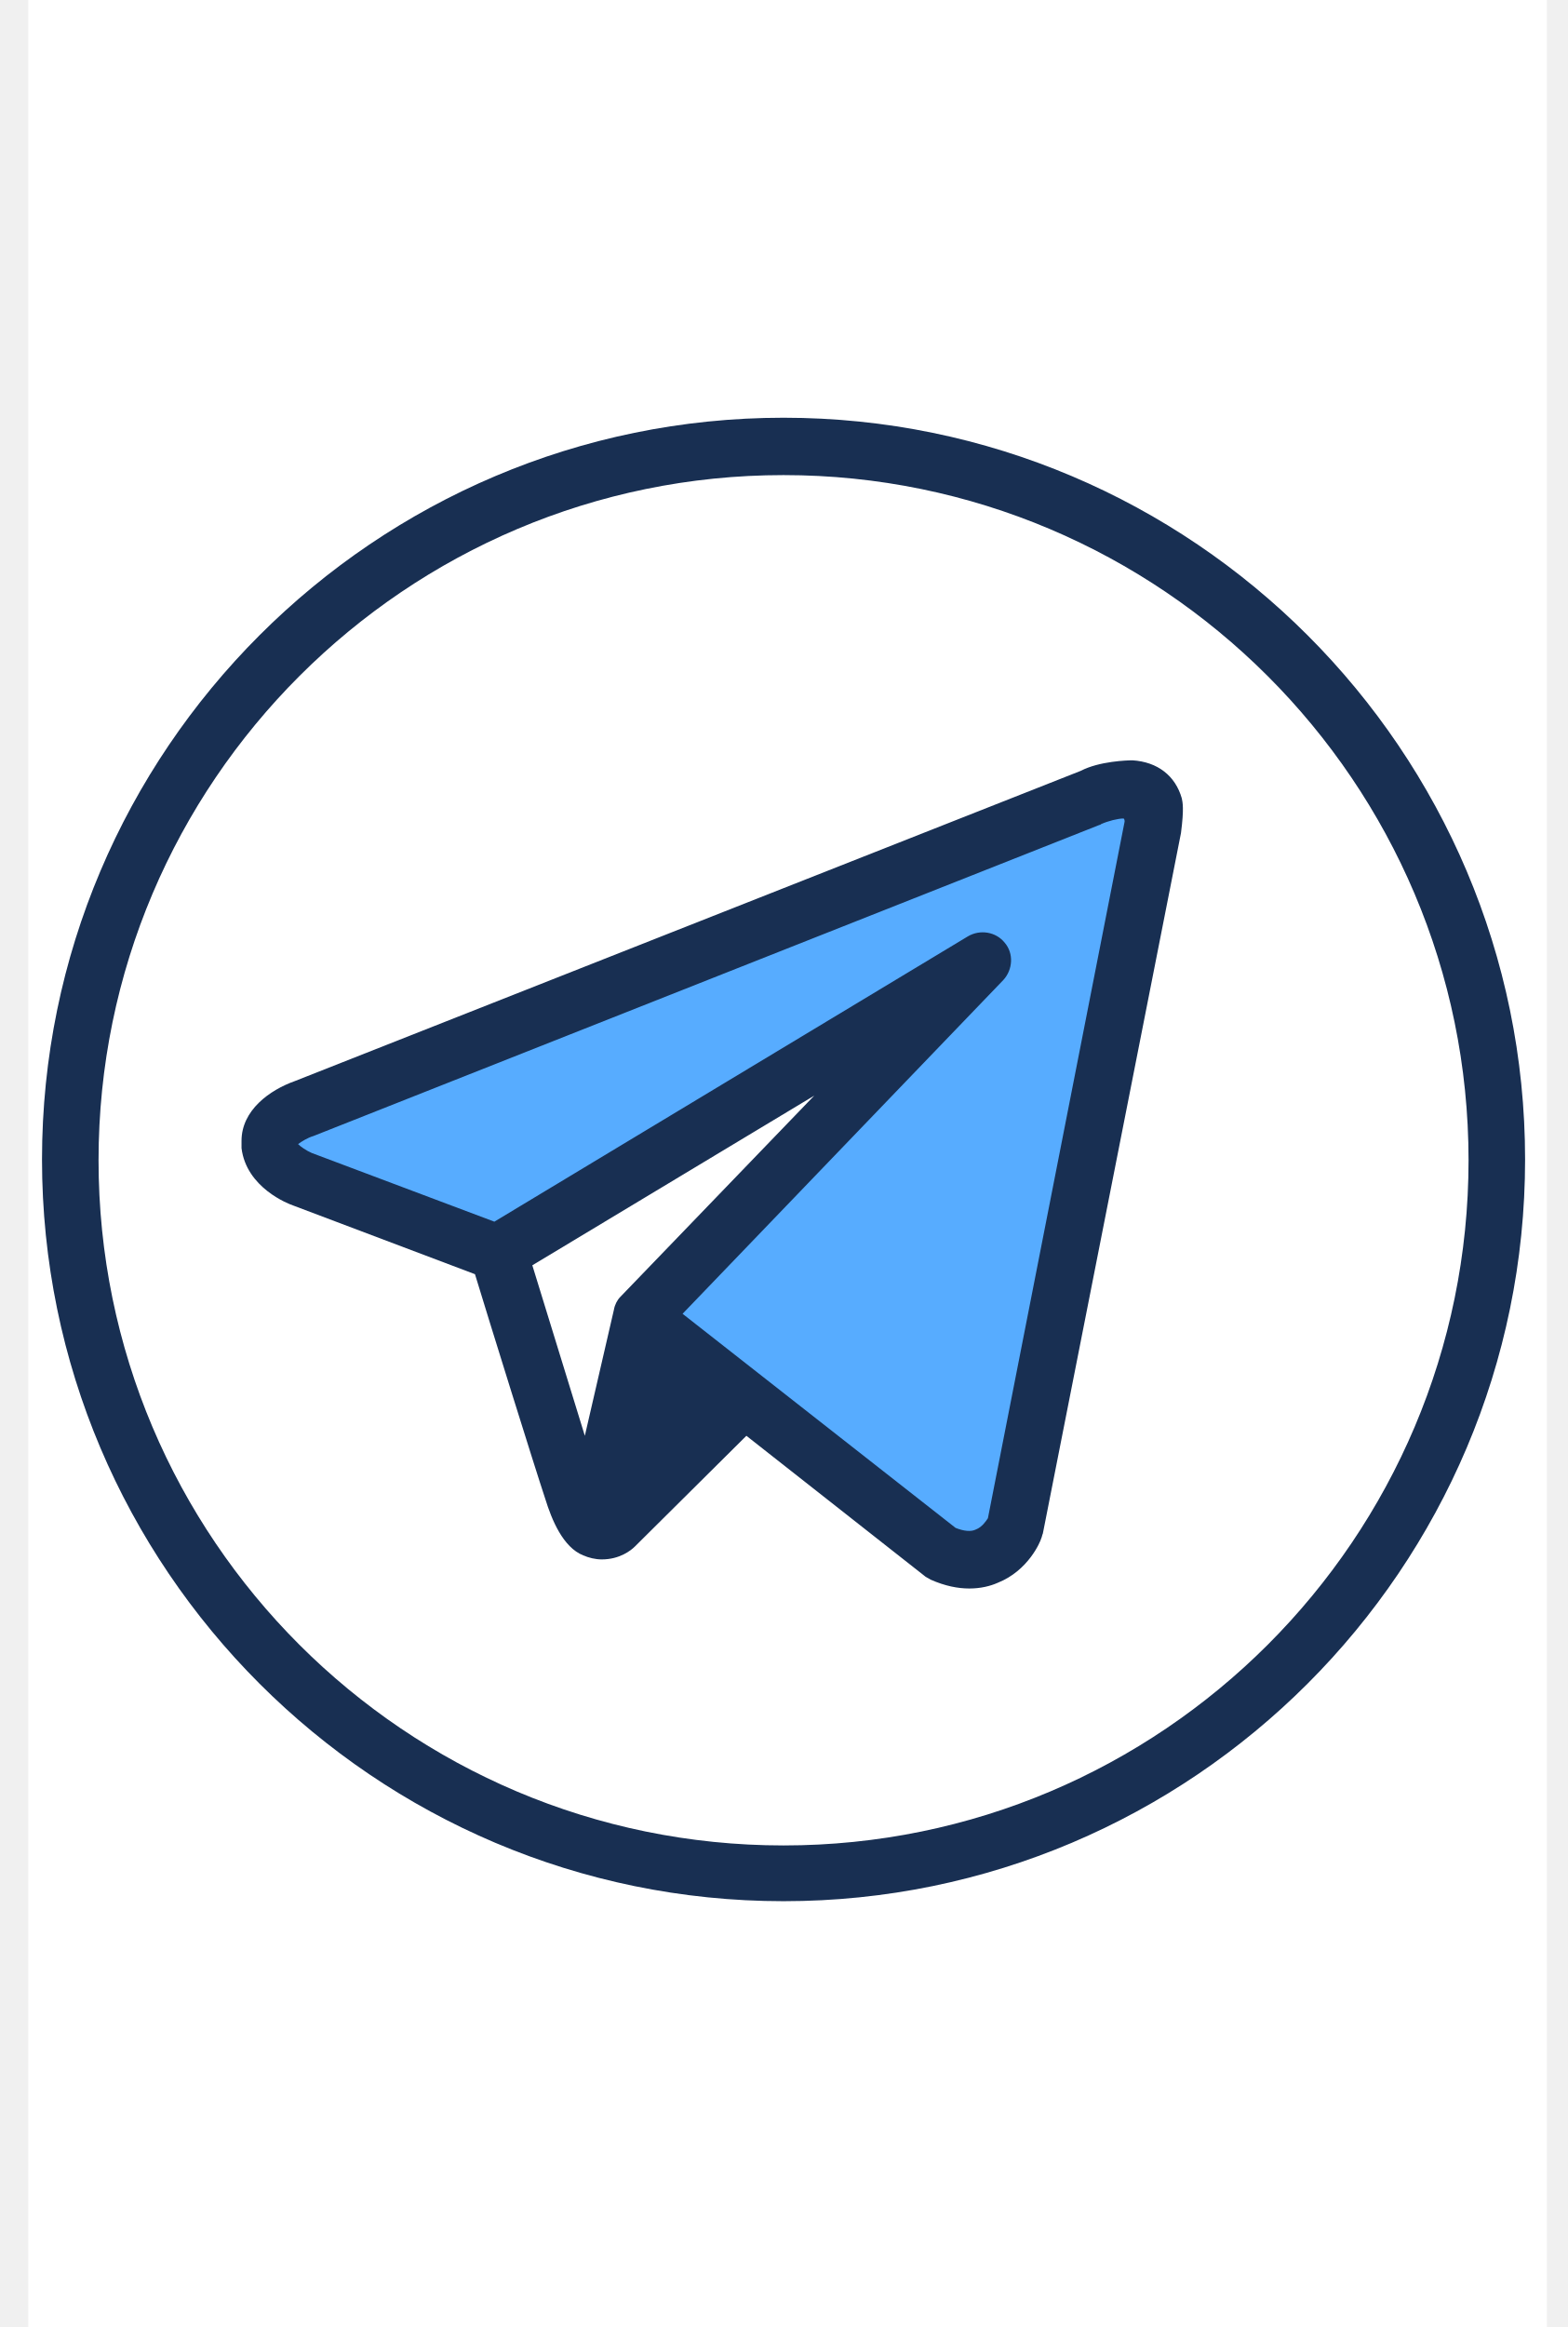
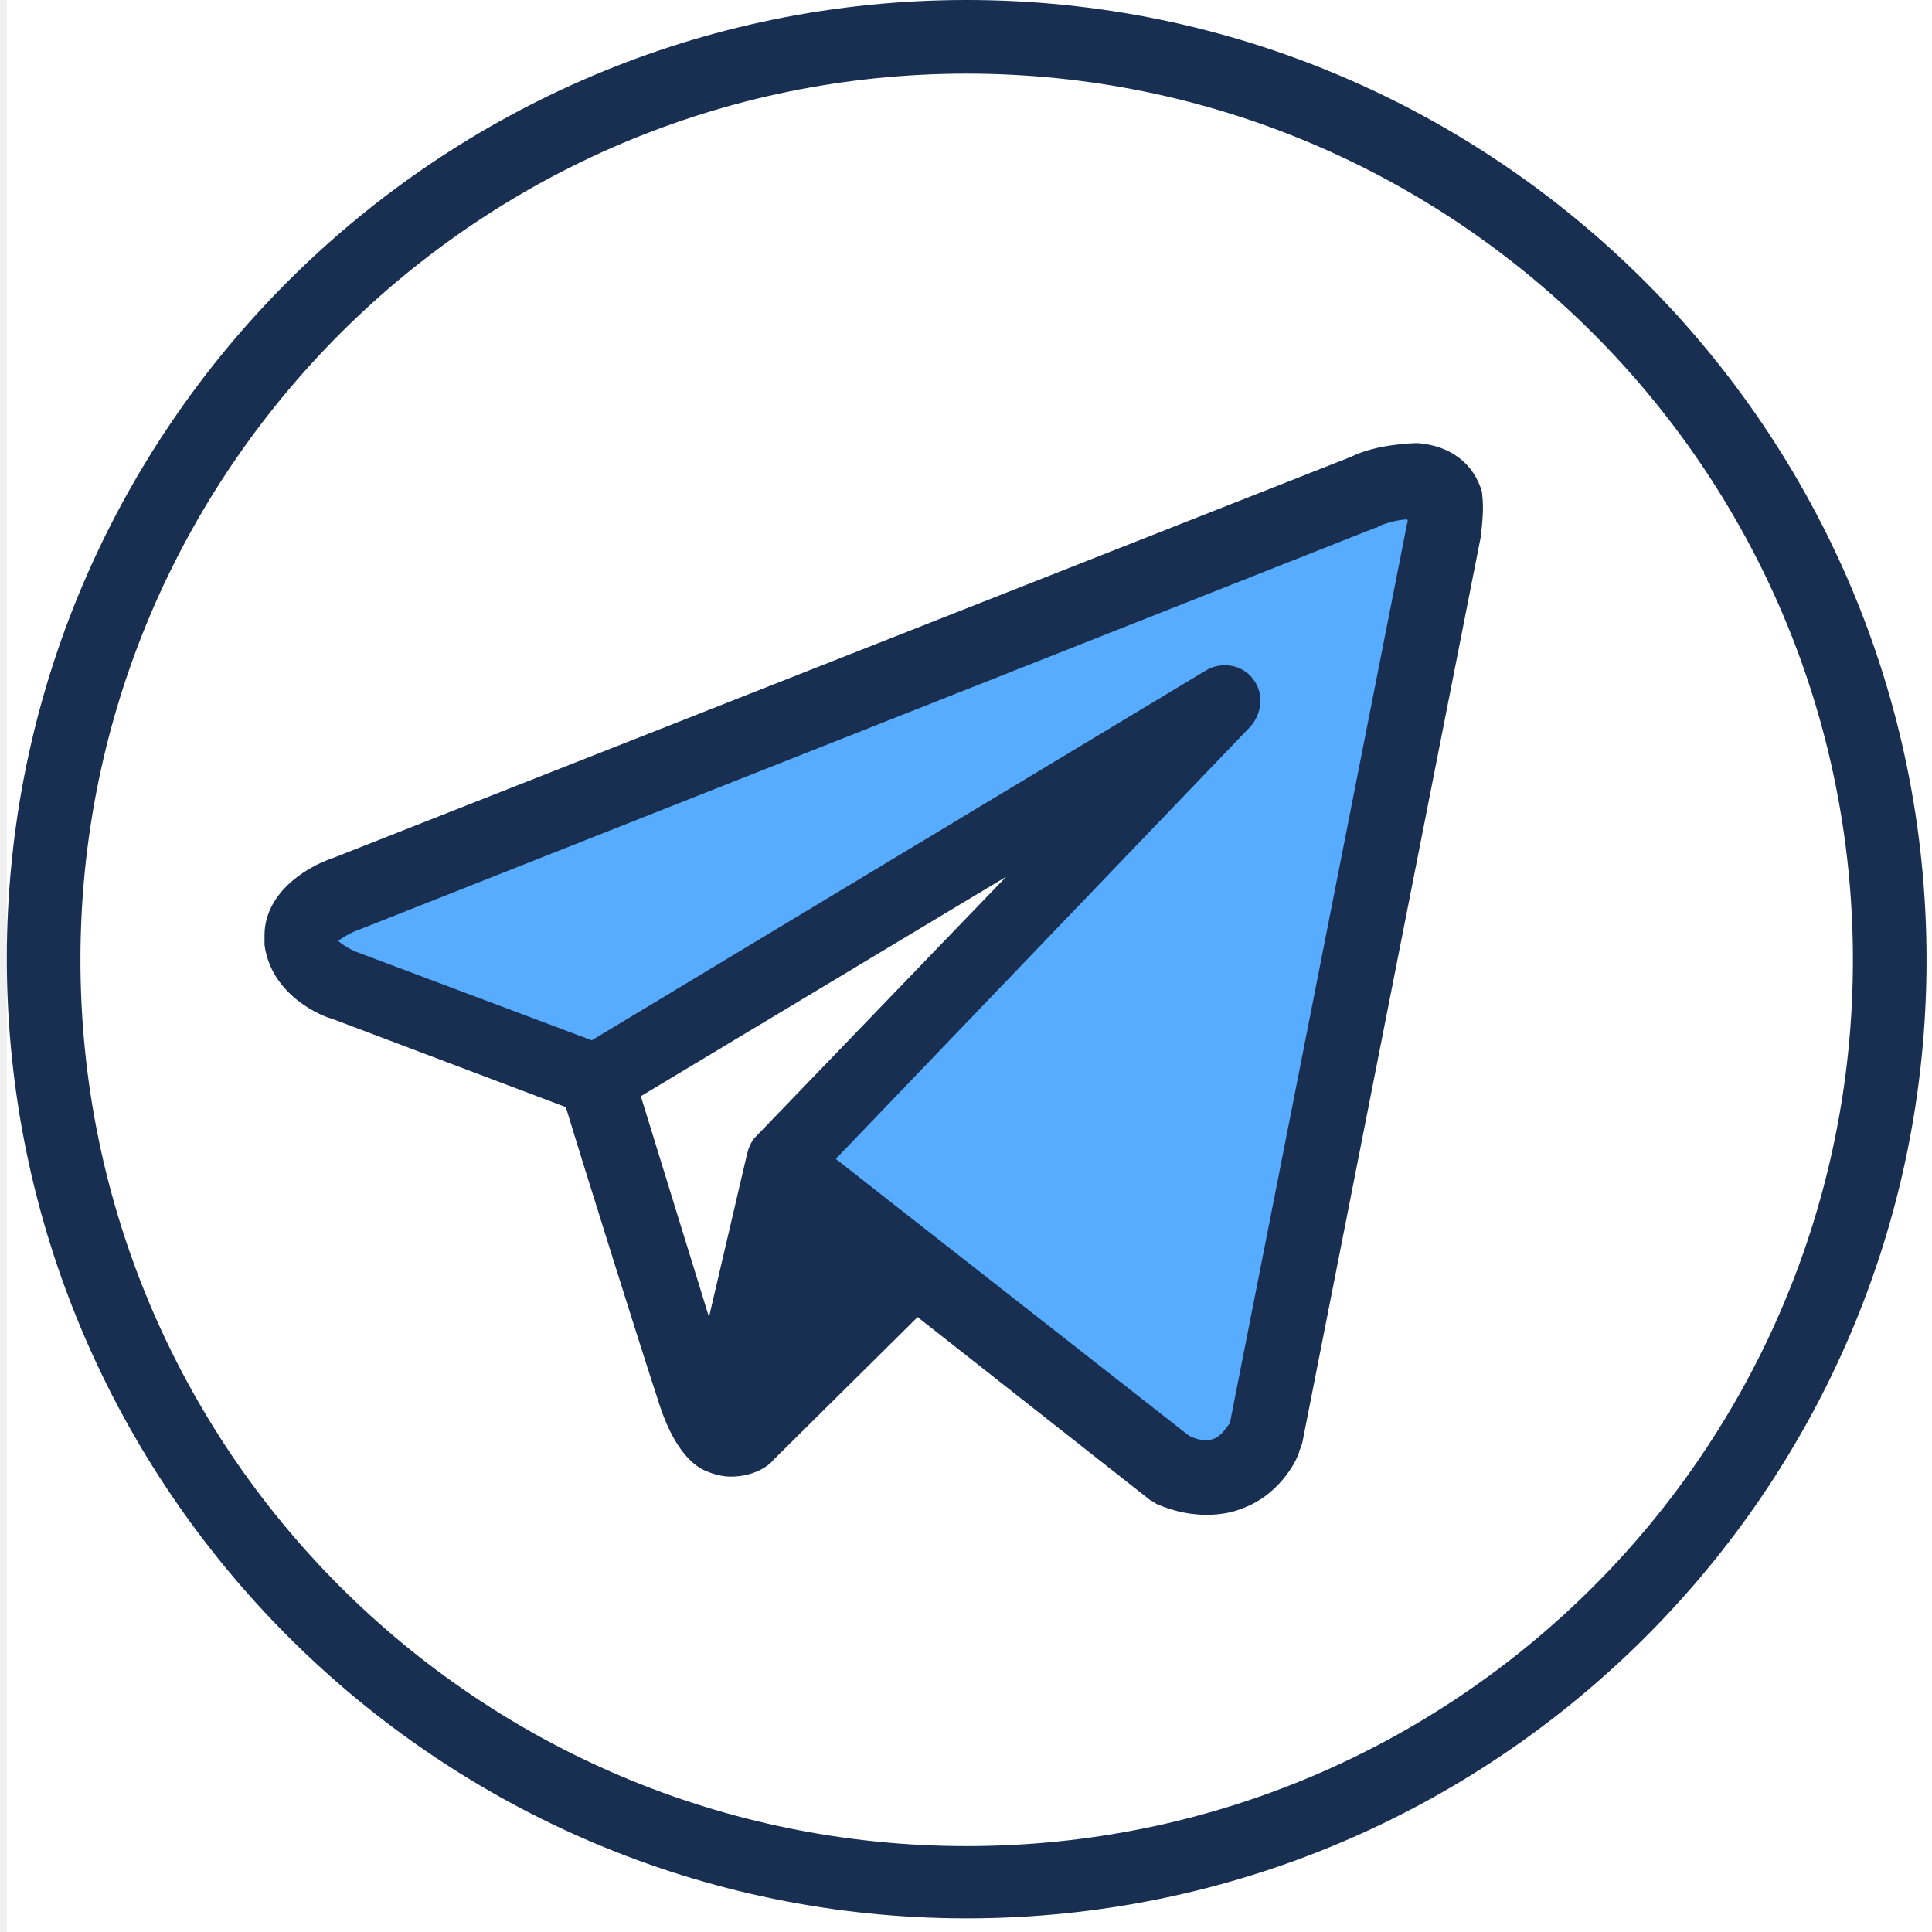
- <svg xmlns="http://www.w3.org/2000/svg" version="1.1" id="Слой_1" x="0px" y="0px" viewBox="0 0 194 288" style="enable-background:new 0 0 194 288;" xml:space="preserve">
+ <svg xmlns="http://www.w3.org/2000/svg" version="1.1" id="Слой_1" x="0px" y="0px" viewBox="0 0 141.7 141.7" style="enable-background:new 0 0 141.7 141.7;" xml:space="preserve">
  <style type="text/css">
	.st0{fill:#FFFFFF;}
	.st1{fill:#57ACFF;}
	.st2{fill:#182F52;}
</style>
-   <rect x="3.5" class="st0" width="188" height="288" />
+   <rect x="0.5" class="st0" width="141.7" height="141.7" />
  <g>
    <g>
-       <path class="st1" d="M61.7,155l60.1-36.2l-42.4,44.1l37.2,29.2c6.7,2.9,9.1-3.2,9.1-3.2l17-86.5c0,0,0.3-2.2,0.2-2.6    c-1.2-4.1-7.9-1.1-7.9-1.1l-97.3,38.4c0,0-4.6,1.6-4.2,4.5c0.4,2.9,4.1,4.3,4.1,4.3L61.7,155" />
-       <path class="st2" d="M146.3,98.8c-0.8-2.8-3-4.5-6.1-4.7c-0.6,0-4.1,0.1-6.4,1.3l0,0l-97.3,38.4c-3.1,1.1-6.6,3.6-6.6,7.4    c0,0.3,0,0.6,0,0.9c0.6,4.9,5.8,6.9,6.4,7.1l22.5,8.5c1.7,5.6,7.4,23.9,8.7,27.8c0.8,2.6,2.2,6,4.7,7c0.7,0.3,1.5,0.5,2.3,0.5    c2.2,0,3.6-1.1,4.1-1.6l13.8-13.7l22,17.3c0.2,0.2,0.5,0.3,0.8,0.5c1.8,0.8,3.4,1.1,4.8,1.1s2.6-0.3,3.5-0.7    c3.8-1.5,5.3-5.1,5.4-5.5c0.1-0.2,0.1-0.4,0.2-0.6l17.1-86.7C146.6,100,146.4,99.3,146.3,98.8L146.3,98.8z M65.9,156.6l34.9-21    l-24,24.9c-0.4,0.4-0.7,1-0.8,1.6l-3.6,15.6L65.9,156.6z M139.2,101.8l-16.9,86.1c-0.2,0.3-0.7,1.1-1.5,1.4    c-0.6,0.3-1.5,0.2-2.5-0.2l-33.8-26.5l39.7-41.3c1.2-1.3,1.3-3.3,0.2-4.6c-1.1-1.4-3.1-1.7-4.6-0.8l-58.6,35.3l-22.6-8.5    c-0.7-0.3-1.4-0.8-1.7-1.1c0.4-0.3,1.2-0.8,1.9-1l97.3-38.5c0.1,0,0.1,0,0.2-0.1c0.9-0.4,2.1-0.7,2.8-0.7    C139.3,101.5,139.2,101.8,139.2,101.8L139.2,101.8z" />
-       <path class="st2" d="M97,235.3c-50.6,0-91.8-41.2-91.8-91.8S46.4,51.7,97,51.7s91.8,41.2,91.8,91.8S147.6,235.3,97,235.3z     M97,58.8c-46.7,0-84.8,38-84.8,84.8s38,84.8,84.8,84.8s84.8-38,84.8-84.8S143.7,58.8,97,58.8z" />
+       <path class="st1" d="M43.8,79.2l46.1-27.7L57.4,85.2l28.5,22.4c5.1,2.2,7-2.5,7-2.5l13-66.3c0,0,0.2-1.7,0.2-2    c-0.9-3.1-6.1-0.8-6.1-0.8L25.4,65.5c0,0-3.5,1.2-3.2,3.4s3.1,3.3,3.1,3.3L43.8,79.2" />
+       <path class="st2" d="M108.7,36.1c-0.6-2.1-2.3-3.4-4.7-3.6c-0.5,0-3.1,0.1-4.9,1l0,0L24.5,62.9c-2.4,0.8-5.1,2.8-5.1,5.7    c0,0.2,0,0.5,0,0.7c0.5,3.8,4.4,5.3,4.9,5.4l17.2,6.5c1.3,4.3,5.7,18.3,6.7,21.3c0.6,2,1.7,4.6,3.6,5.4c0.5,0.2,1.1,0.4,1.8,0.4    c1.7,0,2.8-0.8,3.1-1.2l10.6-10.5l16.9,13.3c0.2,0.2,0.4,0.2,0.6,0.4c1.4,0.6,2.6,0.8,3.7,0.8c1.1,0,2-0.2,2.7-0.5    c2.9-1.1,4.1-3.9,4.1-4.2c0.1-0.2,0.1-0.3,0.2-0.5l13.1-66.5C108.9,37,108.7,36.5,108.7,36.1L108.7,36.1z M47,80.4l26.8-16.1    L55.4,83.4c-0.3,0.3-0.5,0.8-0.6,1.2l-2.8,12L47,80.4z M103.2,38.4l-13,66c-0.2,0.2-0.5,0.8-1.1,1.1c-0.5,0.2-1.1,0.2-1.9-0.2    L61.3,85l30.4-31.7c0.9-1,1-2.5,0.2-3.5c-0.8-1.1-2.4-1.3-3.5-0.6L43.4,76.3l-17.3-6.5c-0.5-0.2-1.1-0.6-1.3-0.8    c0.3-0.2,0.9-0.6,1.5-0.8l74.6-29.5c0.1,0,0.1,0,0.2-0.1c0.7-0.3,1.6-0.5,2.1-0.5C103.3,38.2,103.2,38.4,103.2,38.4L103.2,38.4z" />
+       <path class="st2" d="M70.9,140.7c-38.8,0-70.4-31.6-70.4-70.4S32.1,0,70.9,0s70.4,31.6,70.4,70.4S109.7,140.7,70.9,140.7z     M70.9,5.4c-35.8,0-65,29.1-65,65s29.1,65,65,65s65-29.1,65-65S106.7,5.4,70.9,5.4z" />
    </g>
  </g>
</svg>
